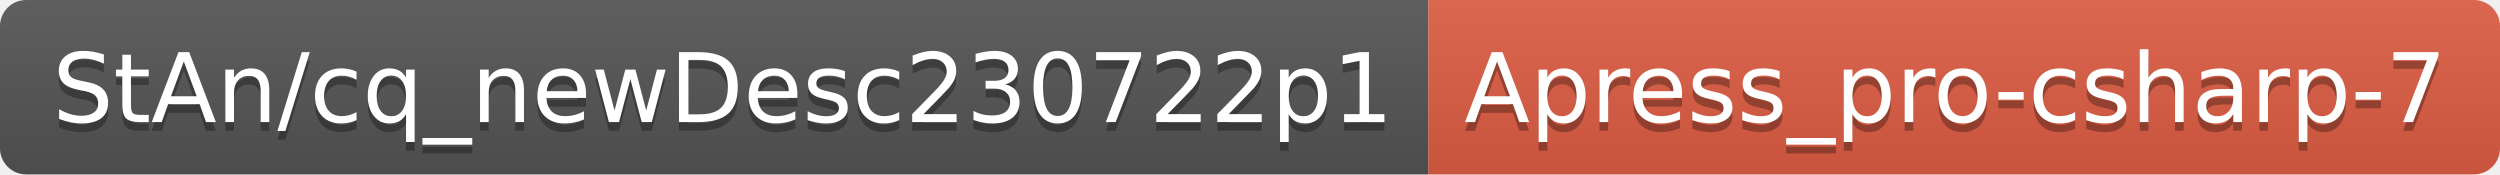
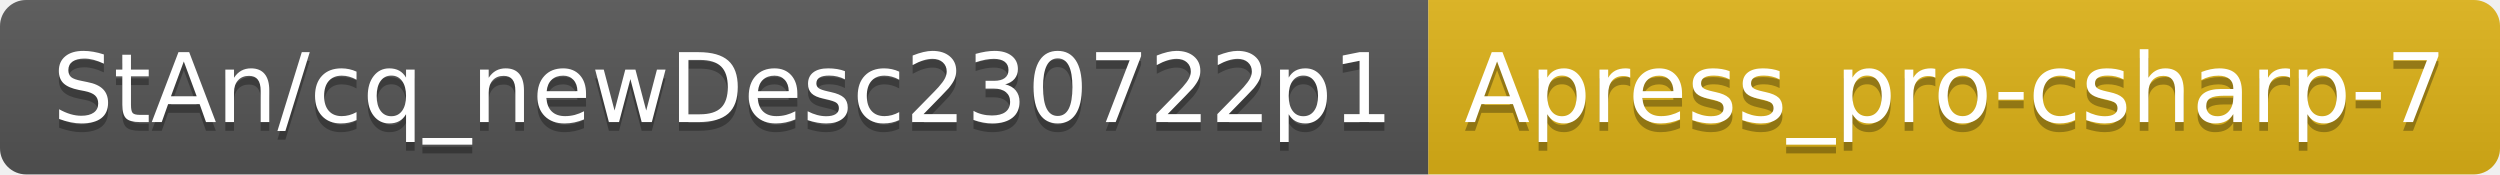
<svg xmlns="http://www.w3.org/2000/svg" width="286.7" height="20">
  <linearGradient id="smooth" x2="0" y2="100%">
    <stop offset="0" stop-color="#bbb" stop-opacity=".1" />
    <stop offset="1" stop-opacity=".1" />
  </linearGradient>
  <clipPath id="round">
    <rect width="286.7" height="20" rx="3" fill="#fff" />
  </clipPath>
  <g clip-path="url(#round)">
    <rect width="163.8" height="20" fill="#555" />
-     <rect x="163.8" width="122.9" height="20" fill="#e05d44" />
+     <rect x="163.8" width="122.9" height="20" fill="#dfb317" />
    <rect width="286.7" height="20" fill="url(#smooth)" />
  </g>
  <g fill="#fff" text-anchor="middle" font-family="DejaVu Sans,Verdana,Geneva,sans-serif" font-size="110">
    <text x="829.0" y="150" fill="#010101" fill-opacity=".3" transform="scale(0.1)" textLength="1538.0" lengthAdjust="spacing">StAn/cq_newDesc230722p1</text>
    <text x="829.0" y="140" transform="scale(0.1)" textLength="1538.0" lengthAdjust="spacing">StAn/cq_newDesc230722p1</text>
    <text x="2242.5" y="150" fill="#010101" fill-opacity=".3" transform="scale(0.1)" textLength="1129.0" lengthAdjust="spacing">Apress_pro-csharp-7</text>
    <text x="2242.5" y="140" transform="scale(0.1)" textLength="1129.0" lengthAdjust="spacing">Apress_pro-csharp-7</text>
  </g>
</svg>
